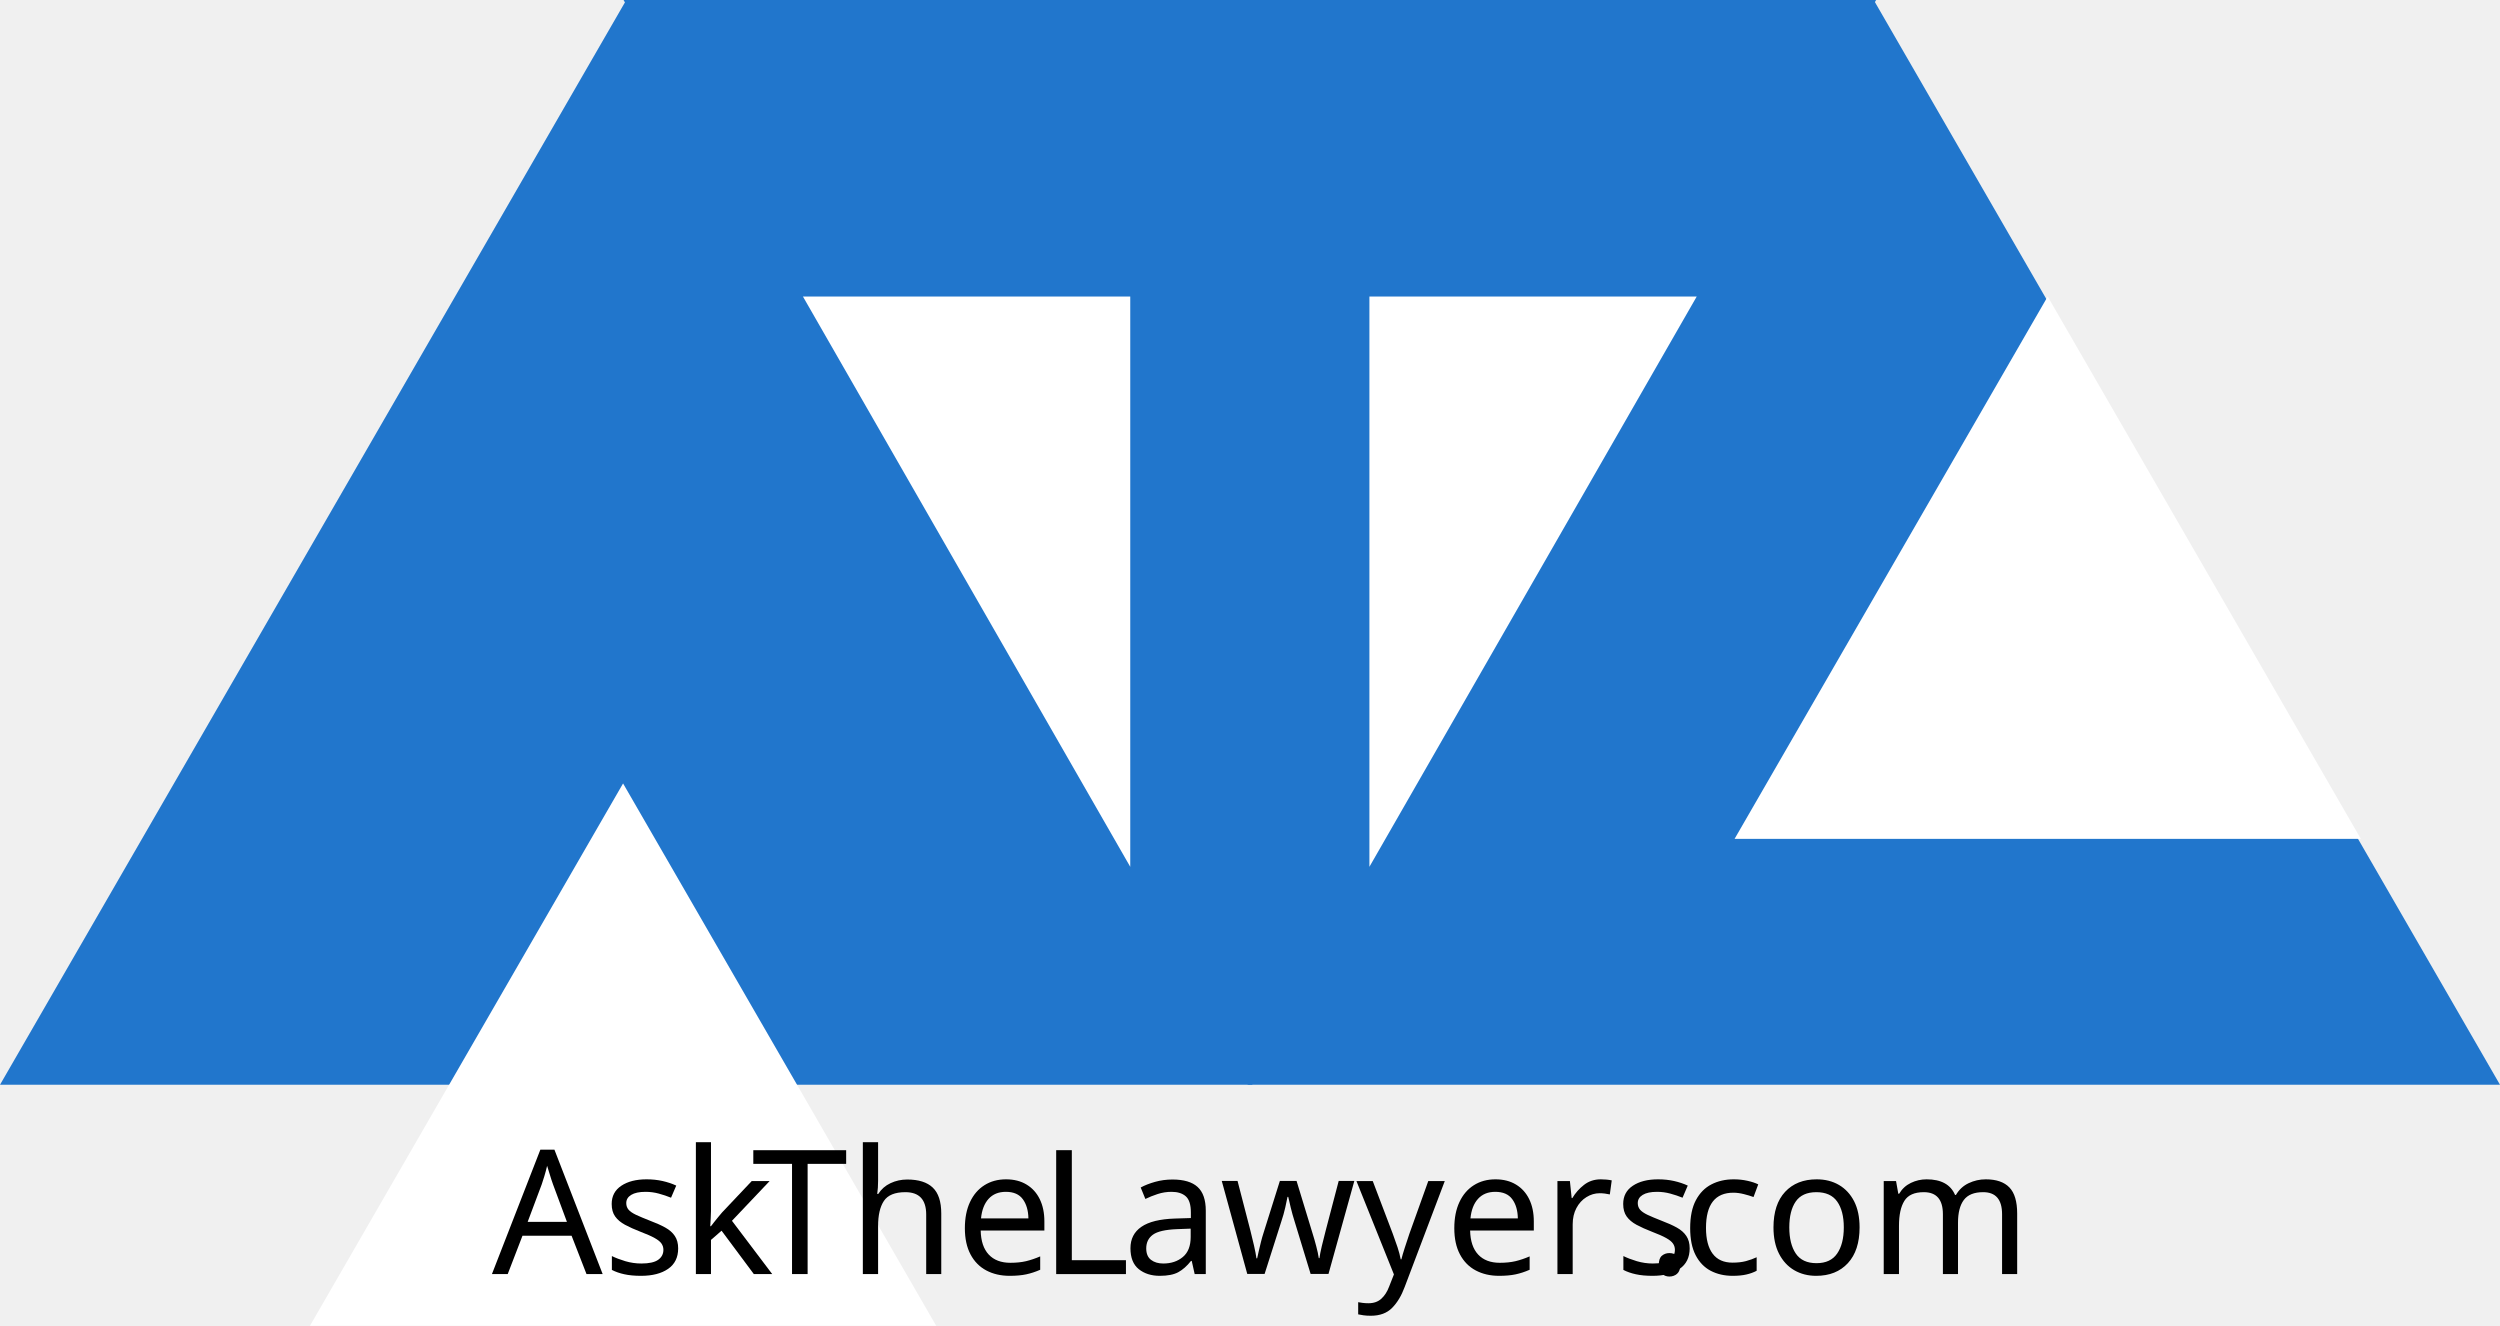
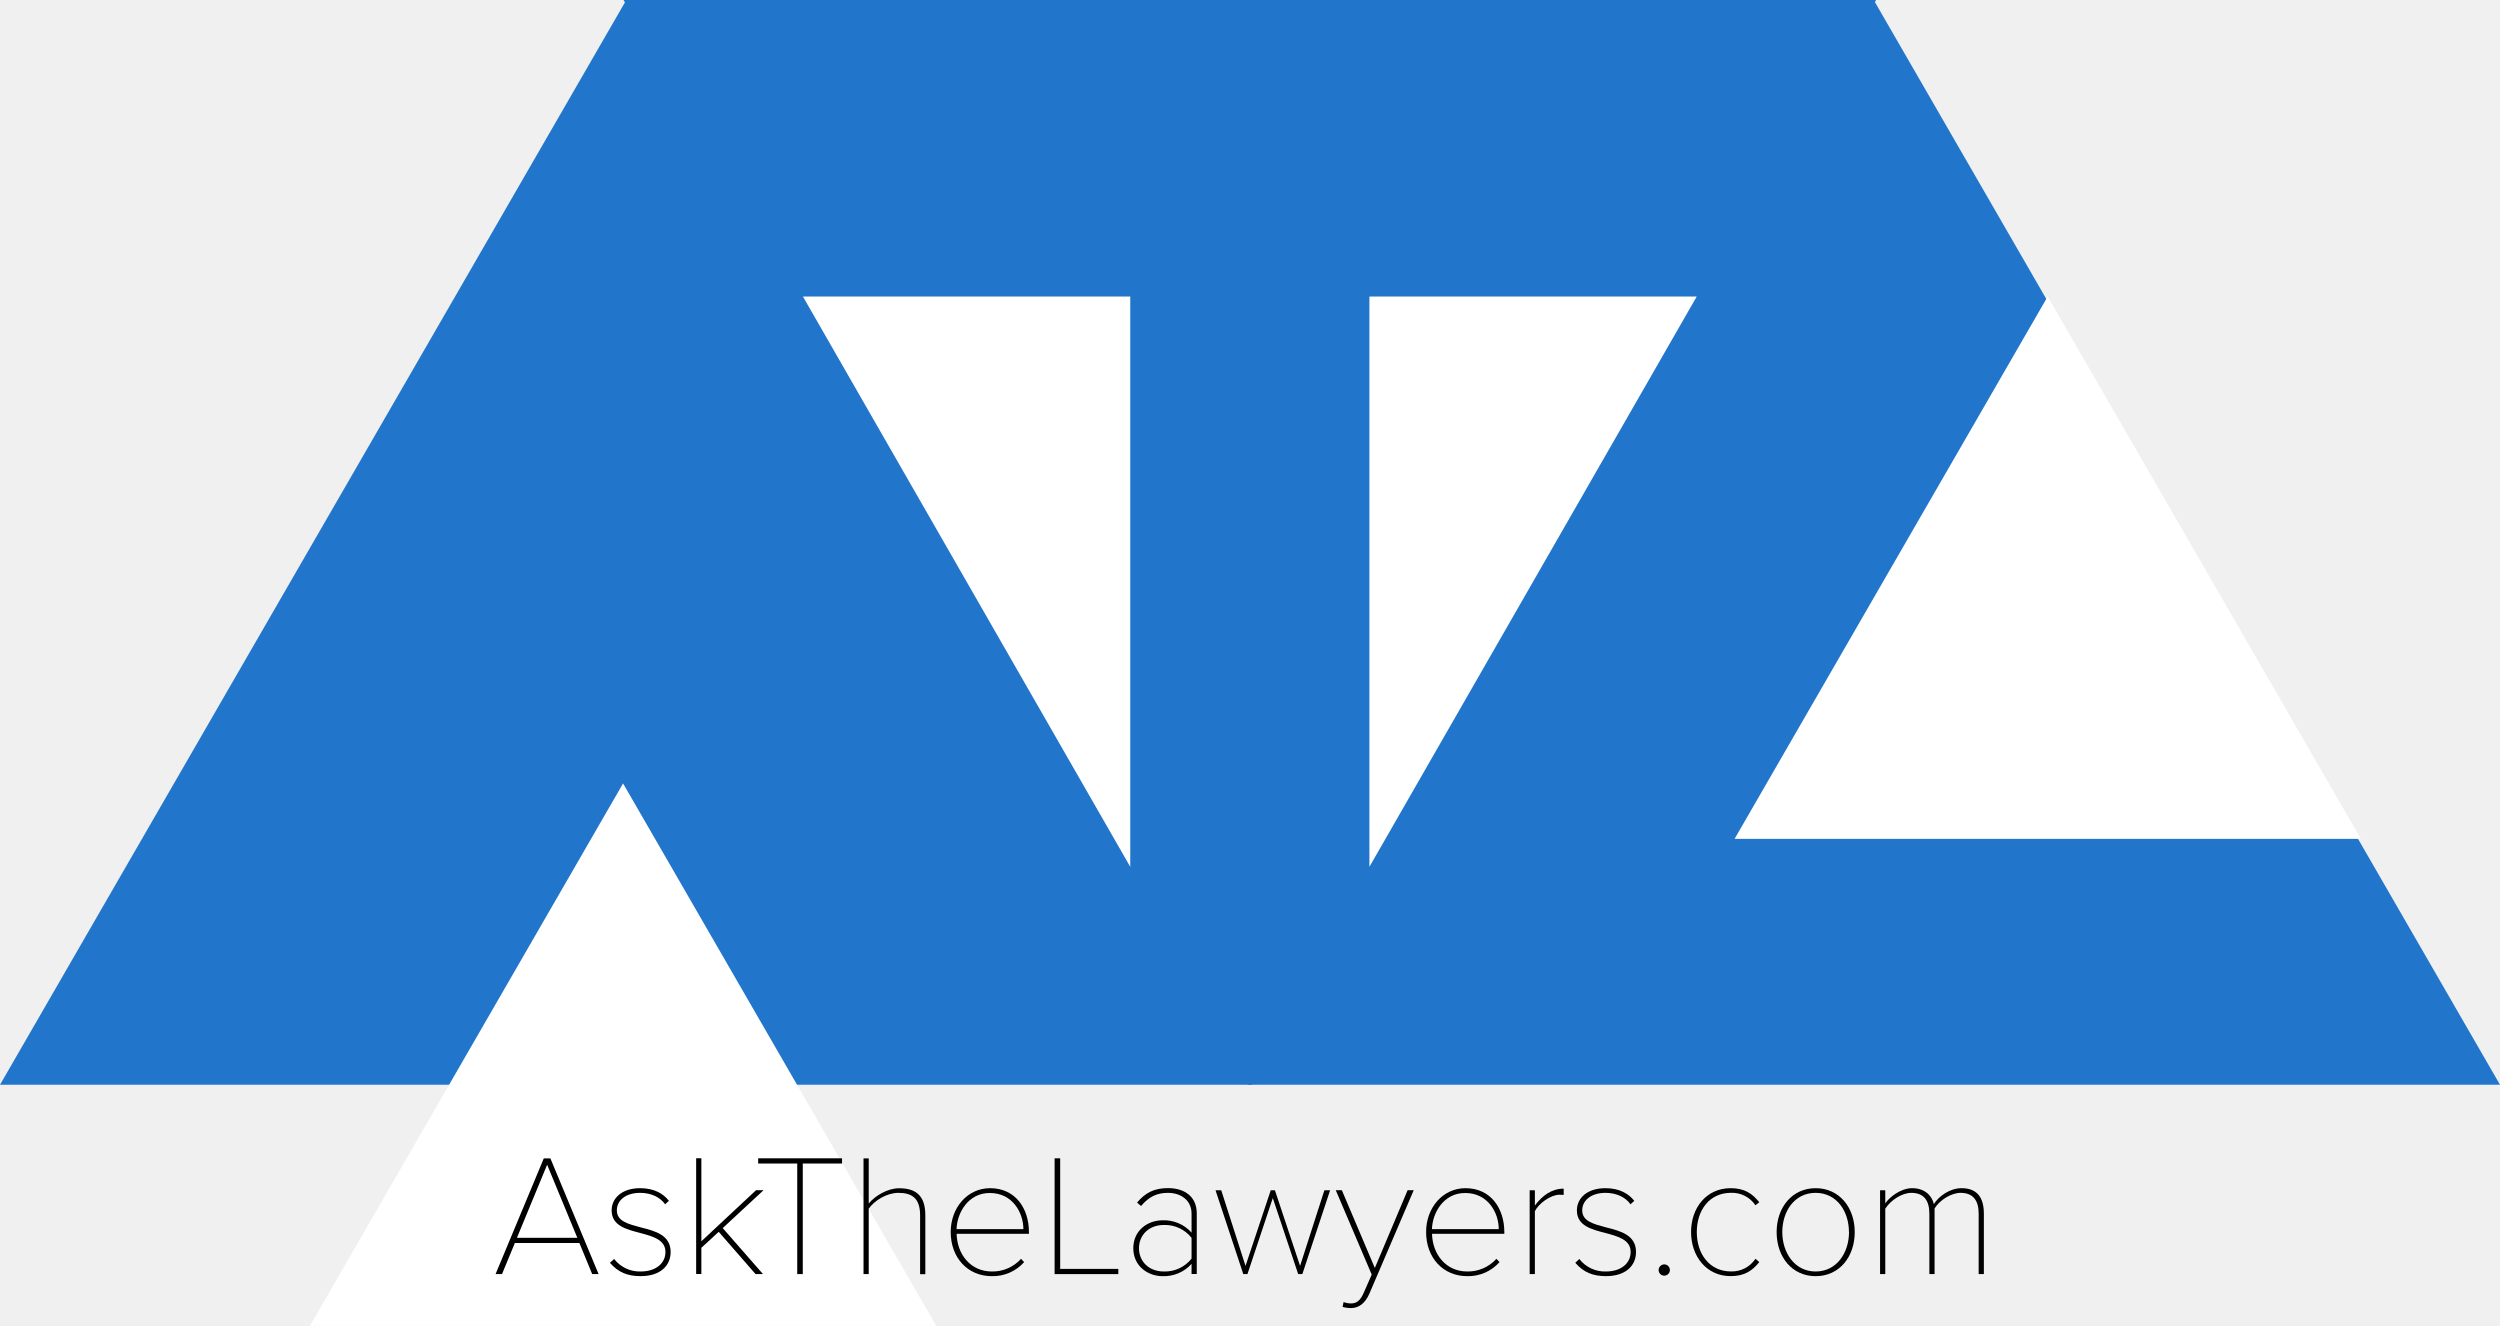
<svg xmlns="http://www.w3.org/2000/svg" viewBox="0 0 1037.09 550">
  <defs>
-     <style>.cls-1{fill:#2176cc;}.cls-2{fill:#fff;}.cls-3{font-size:72px;font-family:ProximaNovaT-Thin, Proxima Nova;}.cls-4{letter-spacing:-0.09em;}.cls-5{letter-spacing:0em;}.cls-6{letter-spacing:-0.02em;}.cls-7{letter-spacing:-0.01em;}</style>
+     <style>.cls-1{fill:#2176cc;}.cls-2{fill:#fff;}</style>
  </defs>
  <g id="Layer_1" data-name="Layer 1">
    <polygon class="cls-1" points="518.47 450 778.28 0 258.67 0 518.47 450" />
    <polygon class="cls-1" points="259.81 0 0 450 519.62 450 259.81 0" />
    <polygon class="cls-1" points="777.28 0 517.47 450 1037.09 450 777.28 0" />
    <polygon class="cls-2" points="468.87 359.59 468.87 123 333.08 123 468.87 359.59" />
    <polygon class="cls-2" points="568.08 359.59 568.08 123 703.87 123 568.08 359.59" />
    <polygon class="cls-2" points="258.47 325 128.57 550 388.38 550 258.47 325" />
    <polygon class="cls-2" points="849.46 123 719.56 348 979.37 348 849.46 123" />
  </g>
  <g id="Layer_2" data-name="Layer 2">
-     <text class="cls-3" transform="translate(204.07 528.54)">As<tspan class="cls-4" x="78.48" y="0">k</tspan>
-       <tspan class="cls-5" x="107.71" y="0">The</tspan>
-       <tspan class="cls-6" x="227.09" y="0">L</tspan>
-       <tspan x="261.57" y="0">awyers</tspan>
-       <tspan class="cls-7" x="478.87" y="0">.</tspan>
-       <tspan x="493.12" y="0">com</tspan>
-     </text>
+     <path d="M406.21,641.65H379.43l-5.33,12.89h-2.67l20-48h2.74l20,48h-2.66Zm-25.92-2.16h25.06l-12.53-30.32Z" transform="translate(-165.85 -126)" />
+     <path d="M420.61,648.27a13.42,13.42,0,0,0,11,5.19c6.4,0,10.29-3.46,10.29-8.07,0-5.11-5.18-6.48-10.51-7.92-5.76-1.51-11.81-3-11.81-9.36,0-5.11,4.32-9.21,11.81-9.21,6,0,9.72,2.37,11.95,5.25l-1.58,1.44c-2-2.88-5.69-4.75-10.37-4.75-6.05,0-9.65,3.17-9.65,7.27,0,4.54,4.82,5.69,9.94,7.06,6,1.51,12.38,3.17,12.38,10.22,0,5.4-4,10-12.45,10-5.48,0-9.29-1.58-12.75-5.54Z" transform="translate(-165.85 -126)" />
+     <path d="M464,637l-7.2,6.63v10.87h-2.16v-48h2.16v34.42l22.68-21.17h3.1l-16.92,15.7,16.7,19.08h-3.09Z" transform="translate(-165.85 -126)" />
+     <path d="M496.57,608.67h-16.2v-2.16h34.78v2.16H498.87v45.87h-2.3Z" transform="translate(-165.85 -126)" />
+     <path d="M547.54,630.13c0-7.27-3.6-9.29-9-9.29-4.75,0-9.86,3.1-12.31,6.55v27.15h-2.16v-48h2.16v18.72c2.59-3.17,7.78-6.33,12.6-6.33,6.91,0,10.88,3,10.88,11.23v24.41h-2.17Z" transform="translate(-165.85 -126)" />
+     <path d="M576.56,618.9c10.66,0,16.13,8.56,16.13,18.21v.72h-30c.22,8.5,5.76,15.63,14.62,15.63a15.85,15.85,0,0,0,12.1-5.26l1.29,1.37a17.39,17.39,0,0,1-13.39,5.83c-10.08,0-17.07-7.7-17.07-18.29C560.21,627,567.2,618.9,576.56,618.9Zm-13.9,17h27.73c0-6.7-4.4-15-13.9-15C567.56,620.84,562.88,629.05,562.66,635.89Z" transform="translate(-165.85 -126)" />
+     <path d="M603.34,606.51h2.31v45.87h24.12v2.16H603.34Z" transform="translate(-165.85 -126)" />
+     <path d="M660.15,650.29a15.33,15.33,0,0,1-12,5.11c-6.12,0-12.17-4.17-12.17-11.59s6-11.59,12.17-11.59a15.33,15.33,0,0,1,12,5.11v-7.85c0-5.62-4.46-8.64-9.79-8.64-4.54,0-7.92,1.58-11.16,5.47l-1.66-1.44c3.39-4,7-6,12.82-6,6.84,0,11.95,3.45,11.95,10.51v25.13h-2.16Zm0-10.8a14.06,14.06,0,0,0-11.45-5.33c-6.33,0-10.36,4.25-10.36,9.65s4,9.65,10.36,9.65a14.06,14.06,0,0,0,11.45-5.33Z" transform="translate(-165.85 -126)" />
+     <path d="M693.85,623l-10.51,31.54h-1.73l-11.52-34.78h2.37l10.08,31.39L693,619.76h1.73l10.44,31.39,10.08-31.39h2.38l-11.52,34.78h-1.73Z" transform="translate(-165.85 -126)" />
+     <path d="M726.25,666.71c2.3,0,3.89-1,5.47-4.75l3.17-7.21-14.91-35h2.52L736.18,652l13.61-32.26h2.52l-18.43,43c-1.66,3.74-4.18,5.9-7.63,5.9a12,12,0,0,1-3.46-.5l.43-2A8.68,8.68,0,0,0,726.25,666.71Z" transform="translate(-165.85 -126)" />
+     <path d="M773.77,618.9c10.65,0,16.13,8.56,16.13,18.21v.72h-30c.22,8.5,5.76,15.63,14.62,15.63a15.84,15.84,0,0,0,12.09-5.26l1.3,1.37a17.39,17.39,0,0,1-13.39,5.83c-10.08,0-17.07-7.7-17.07-18.29C757.42,627,764.41,618.9,773.77,618.9Zm-13.9,17h27.72c0-6.7-4.39-15-13.89-15C764.77,620.84,760.09,629.05,759.87,635.89Z" transform="translate(-165.85 -126)" />
+     <path d="M800.41,619.76h2.16v6.34c3.09-4.11,6.91-7,11.95-7v2.59a14.3,14.3,0,0,0-1.73-.07c-3.67,0-8.64,3.6-10.22,6.84v26.07h-2.16Z" transform="translate(-165.85 -126)" />
+     <path d="M821,648.27a13.42,13.42,0,0,0,11,5.19c6.41,0,10.3-3.46,10.3-8.07,0-5.11-5.18-6.48-10.51-7.92C826,636,820,634.45,820,628.11c0-5.11,4.32-9.21,11.81-9.21,6,0,9.72,2.37,12,5.25l-1.58,1.44c-2-2.88-5.69-4.75-10.37-4.75-6,0-9.65,3.17-9.65,7.27,0,4.54,4.82,5.69,9.94,7.06,6,1.51,12.38,3.17,12.38,10.22,0,5.4-4,10-12.46,10-5.47,0-9.28-1.58-12.74-5.54Z" transform="translate(-165.85 -126)" />
+     <path d="M856.28,650.51a2.34,2.34,0,1,1-2.38,2.3A2.38,2.38,0,0,1,856.28,650.51Z" transform="translate(-165.85 -126)" />
+     <path d="M883.78,618.9c5.69,0,8.93,2.16,11.88,5.83L894.08,626a11.69,11.69,0,0,0-10.15-5.18c-8.93,0-14.19,7.2-14.19,16.27s5.26,16.35,14.19,16.35a11.74,11.74,0,0,0,10.15-5.26l1.58,1.37c-2.95,3.67-6.19,5.83-11.88,5.83-10.08,0-16.42-8.28-16.42-18.29S873.7,618.9,883.78,618.9Z" transform="translate(-165.85 -126)" />
+     <path d="M902.86,637.11c0-10.22,6.41-18.21,16.2-18.21s16.2,8,16.2,18.21-6.33,18.29-16.2,18.29S902.86,647.34,902.86,637.11Zm30,0c0-8.42-4.9-16.27-13.83-16.27s-13.82,7.85-13.82,16.27,5,16.35,13.82,16.35S932.89,645.61,932.89,637.11Z" transform="translate(-165.85 -126)" />
+     <path d="M986.67,629.48c0-5.4-2.23-8.64-7.49-8.64-3.89,0-8.64,2.95-10.8,6.48v27.22h-2.16V629.48c0-5.4-2.23-8.64-7.49-8.64-3.89,0-8.49,3-10.8,6.55v27.15h-2.16V619.76h2.16v5.47c1.44-2.3,6.19-6.33,11.16-6.33,5.48,0,8.28,3.38,9,6.62,1.95-3.24,6.63-6.62,11.45-6.62,6.34,0,9.29,3.67,9.29,10.58v25.06h-2.16Z" transform="translate(-165.85 -126)" />
  </g>
</svg>
